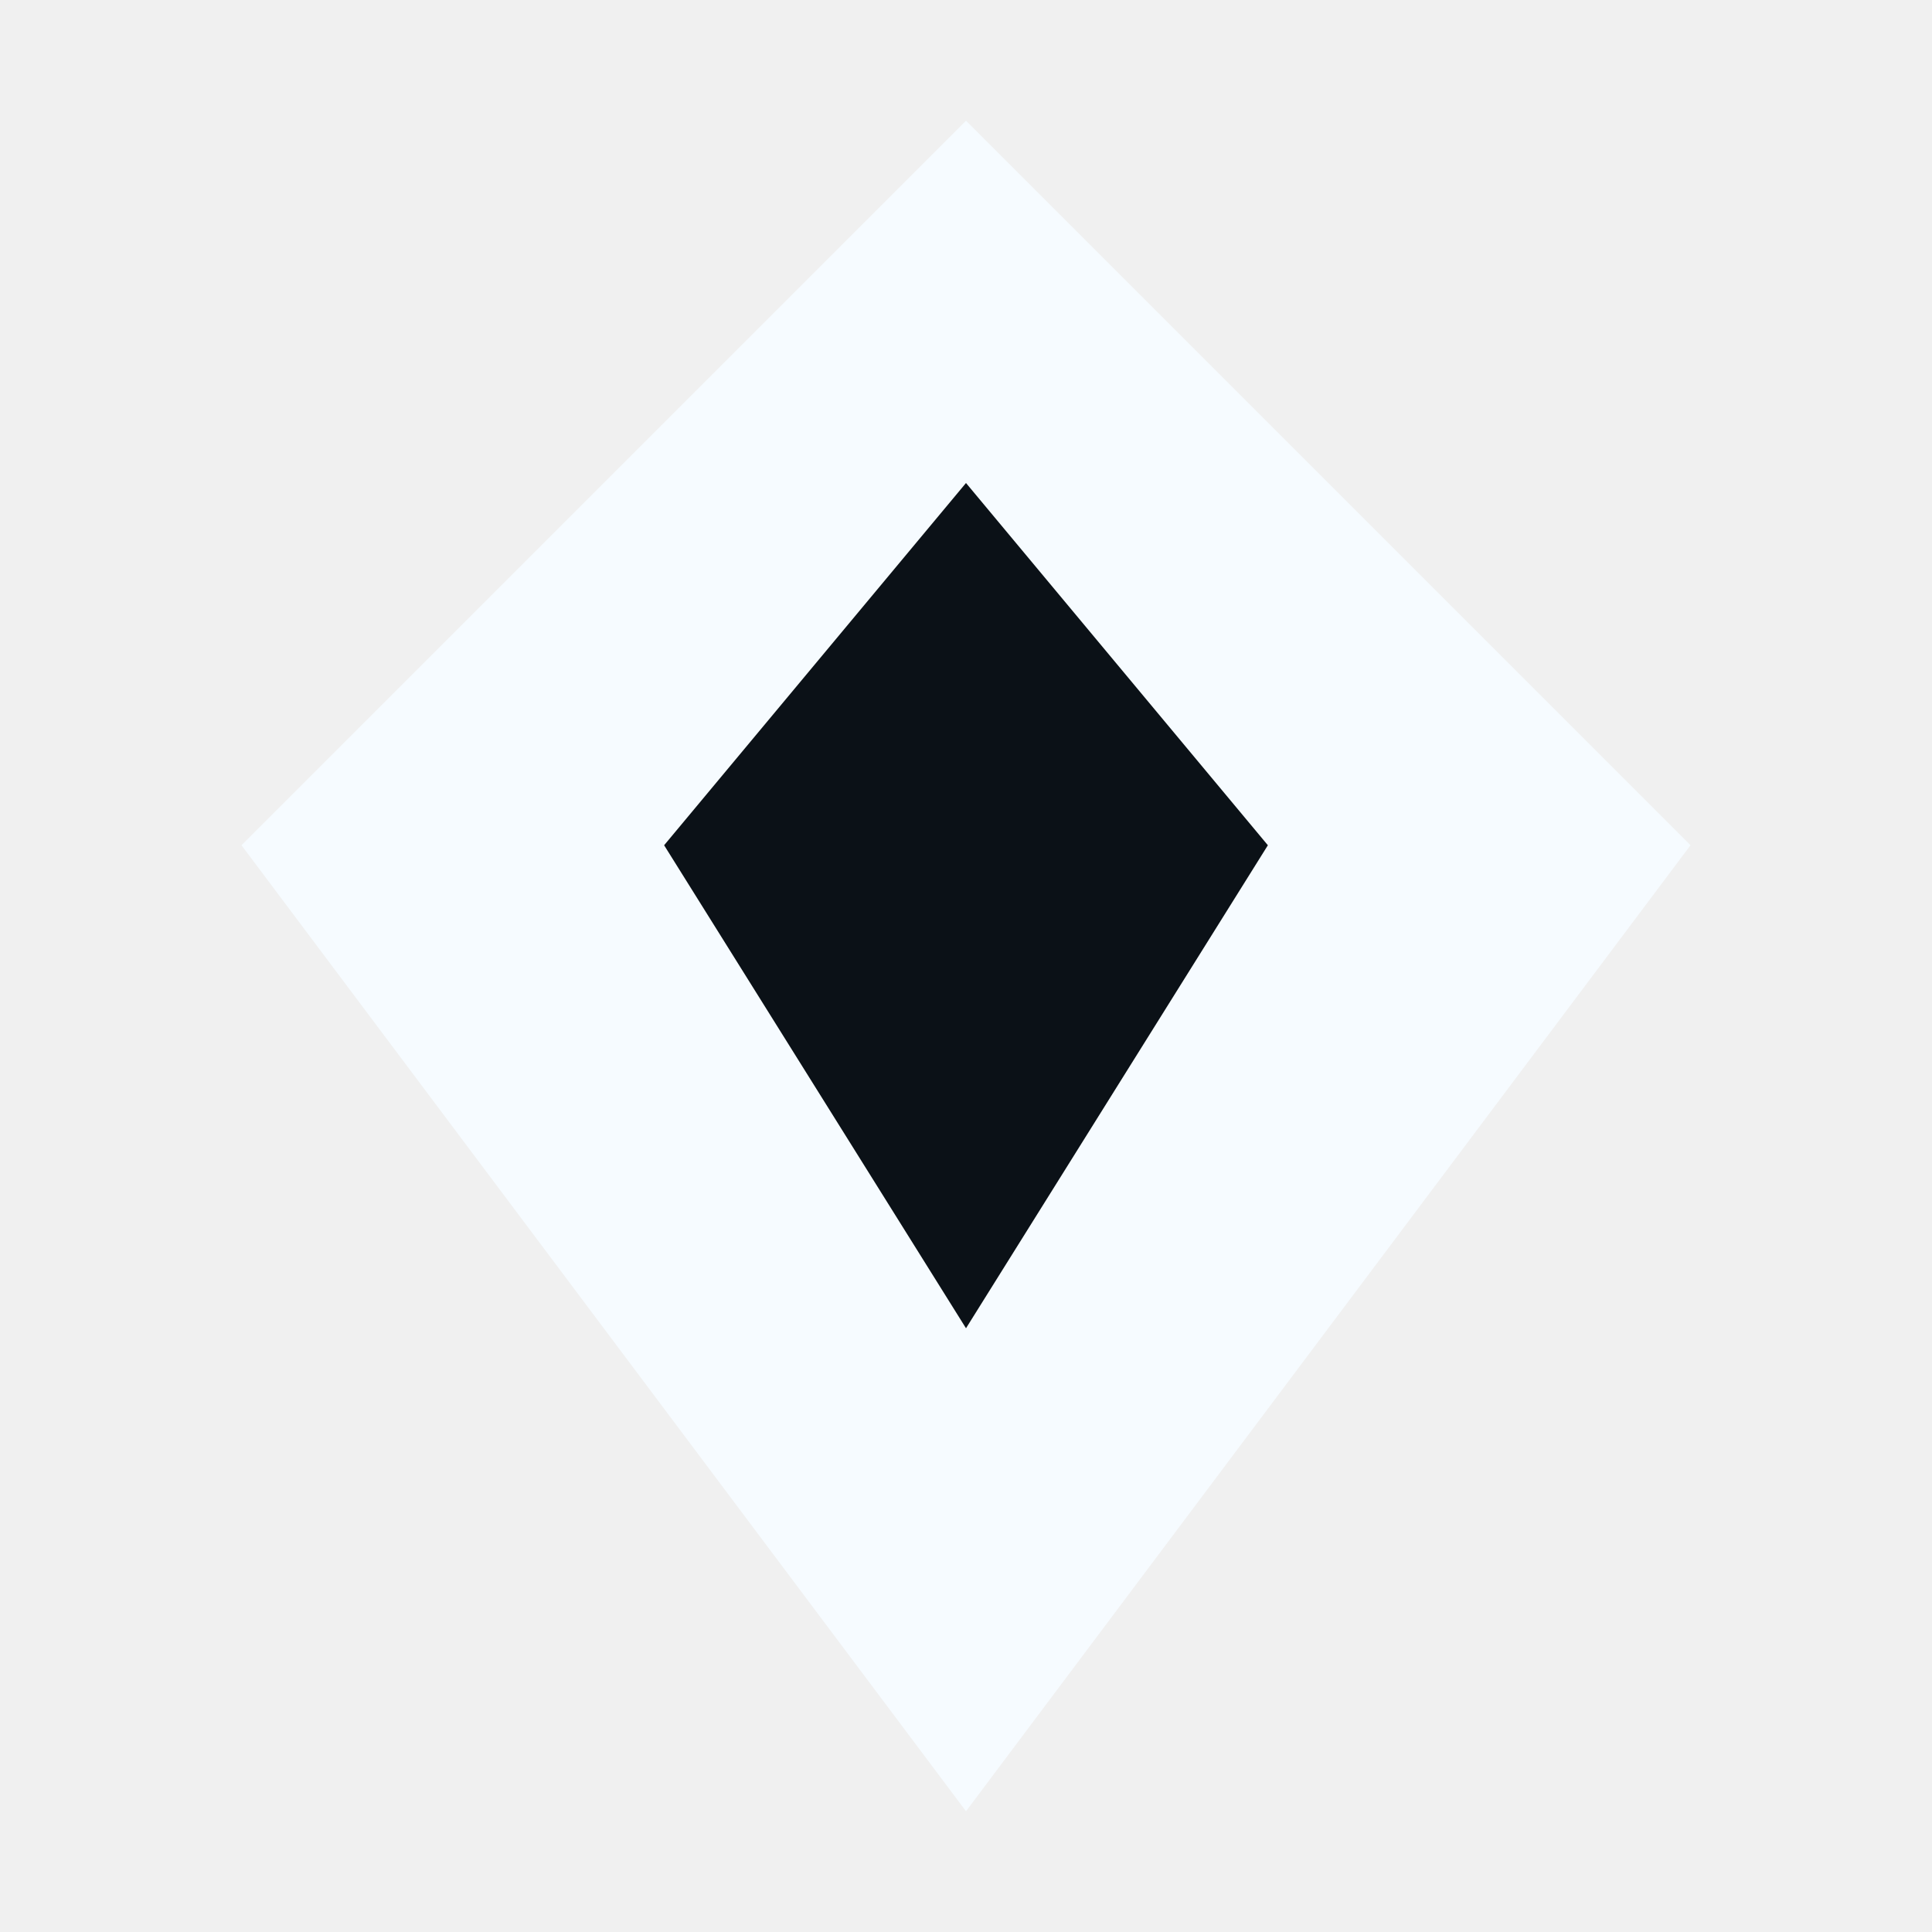
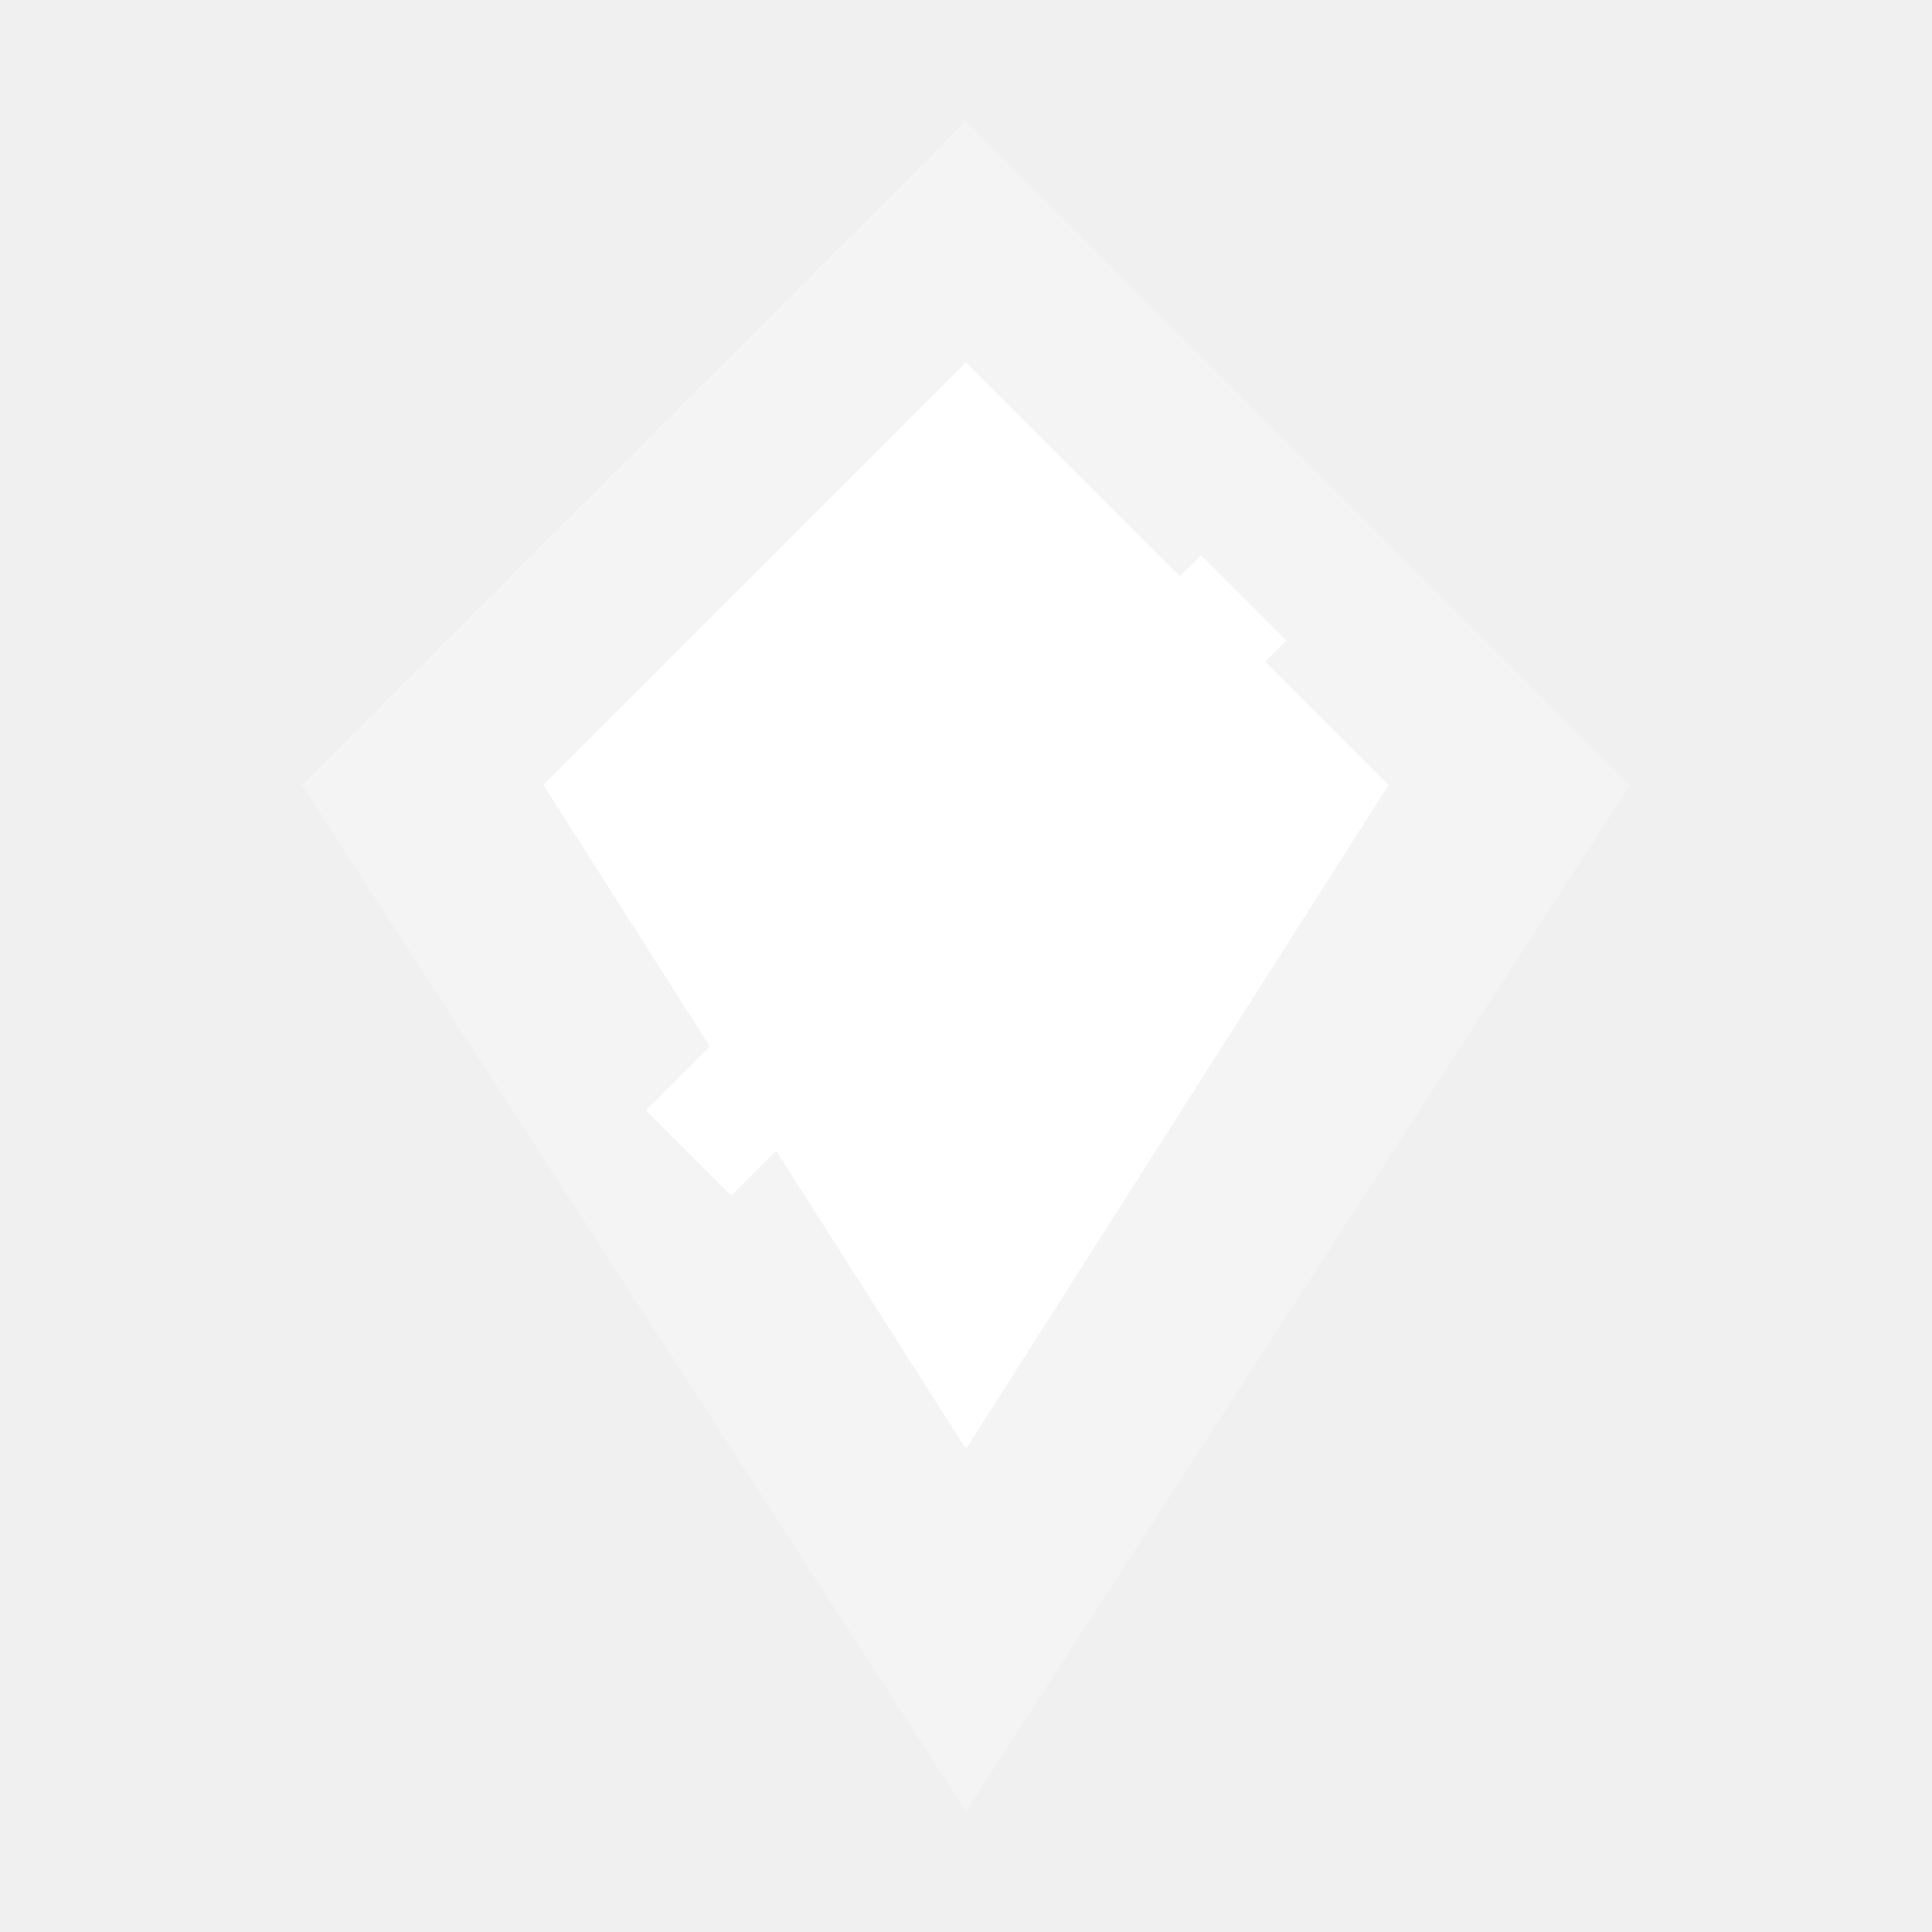
<svg xmlns="http://www.w3.org/2000/svg" width="32" height="32" viewBox="0 0 32 32">
-   <g fill="currentColor" color="#f6fbff">
-     <path d="M16 2 L28 14 L16 30 L4 14 Z" />
-     <path d="M16 8 L21 14 L16 22 L11 14 Z" fill="#0b1117" />
+   <g fill="#fff">
+     <path d="M16 2 27 13 16 30 5 13Z" opacity=".28" />
+     <path d="M16 6 23 13 16 24 9 13Z" />
+     <path d="M15 8h2v13h-2z" transform="rotate(45 16 14.5)" />
  </g>
</svg>
